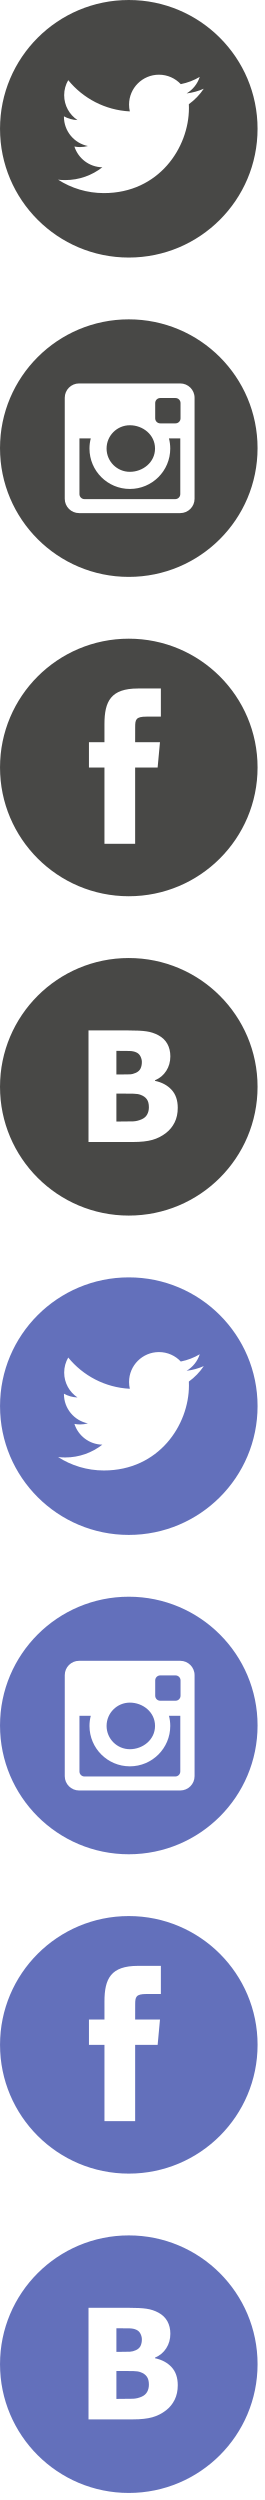
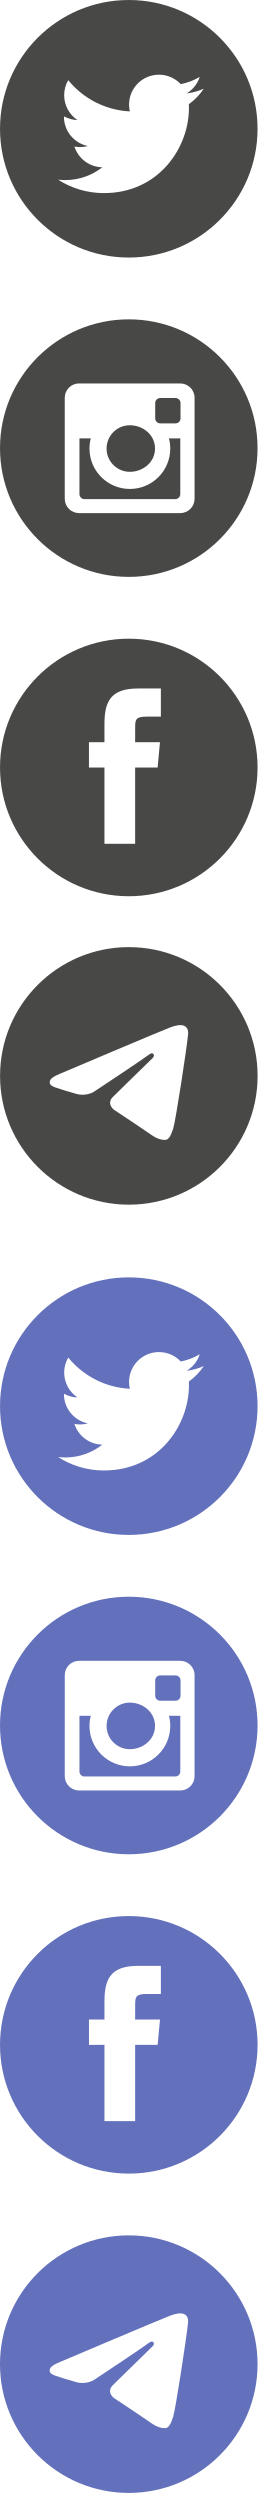
- <svg xmlns="http://www.w3.org/2000/svg" viewBox="0 0 29 274">
-   <path d="M 14.114 133.228 C 6.319 133.228 0 126.909 0 119.114 C 0 111.319 6.319 105 14.114 105 C 21.909 105 28.228 111.319 28.228 119.114 C 28.228 126.909 21.909 133.228 14.114 133.228 Z M 18.8 119.436 C 18.347 118.945 17.741 118.622 16.987 118.462 L 16.987 118.398 C 17.511 118.177 17.923 117.835 18.22 117.369 C 18.52 116.904 18.669 116.374 18.669 115.777 C 18.669 115.261 18.56 114.806 18.344 114.411 C 18.128 114.019 17.8 113.702 17.362 113.466 C 16.958 113.247 16.524 113.105 16.061 113.038 C 15.599 112.967 14.918 112.934 14.021 112.934 L 9.7 112.934 L 9.7 125.163 L 14.595 125.163 C 15.445 125.163 16.142 125.087 16.692 124.933 C 17.245 124.778 17.75 124.523 18.209 124.162 C 18.599 123.859 18.907 123.481 19.137 123.022 C 19.367 122.561 19.482 122.026 19.482 121.417 C 19.482 120.587 19.255 119.927 18.8 119.436 Z M 15.515 122.682 C 15.198 122.819 14.884 122.892 14.579 122.903 C 14.273 122.915 13.72 122.92 12.922 122.92 L 12.756 122.92 L 12.756 119.858 L 13.323 119.858 C 13.869 119.858 14.307 119.861 14.632 119.87 C 14.957 119.878 15.215 119.917 15.4 119.991 C 15.706 120.099 15.935 120.259 16.09 120.475 C 16.244 120.688 16.319 120.983 16.319 121.361 C 16.319 121.655 16.255 121.92 16.126 122.152 C 15.997 122.385 15.795 122.561 15.515 122.682 Z M 14.901 117.577 C 14.677 117.68 14.458 117.736 14.248 117.748 C 14.037 117.759 13.667 117.764 13.143 117.764 L 12.756 117.764 L 12.756 115.177 L 12.969 115.177 C 13.516 115.177 13.928 115.18 14.206 115.188 C 14.483 115.196 14.722 115.244 14.923 115.334 C 15.139 115.426 15.296 115.578 15.397 115.785 C 15.498 115.992 15.549 116.195 15.549 116.393 C 15.549 116.66 15.501 116.896 15.408 117.1 C 15.316 117.302 15.145 117.461 14.901 117.577 Z" class="cls-1" style="fill: rgb(72, 72, 70); fill-rule: evenodd;" />
-   <path d="M 14.114 63.228 C 6.319 63.228 0 56.909 0 49.114 C 0 41.319 6.319 35 14.114 35 C 21.909 35 28.228 41.319 28.228 49.114 C 28.228 56.909 21.909 63.228 14.114 63.228 Z M 21.324 43.594 C 21.324 42.727 20.622 42.025 19.755 42.025 L 8.667 42.025 C 7.8 42.025 7.098 42.727 7.098 43.594 L 7.097 54.667 C 7.097 55.534 7.8 56.236 8.666 56.236 L 19.755 56.236 C 20.622 56.236 21.324 55.534 21.324 54.667 L 21.324 43.594 Z M 19.236 46.401 L 17.559 46.401 C 17.256 46.401 17.009 46.155 17.009 45.851 L 17.009 44.174 C 17.009 43.87 17.256 43.624 17.559 43.624 L 19.236 43.624 C 19.54 43.624 19.786 43.87 19.786 44.174 L 19.786 45.851 C 19.786 46.155 19.54 46.401 19.236 46.401 Z M 14.233 51.713 C 12.823 51.713 11.681 50.57 11.681 49.16 C 11.681 47.749 12.823 46.607 14.233 46.607 C 15.644 46.607 16.991 47.636 16.991 49.159 C 16.991 50.683 15.644 51.713 14.233 51.713 Z M 14.233 53.59 C 16.677 53.59 18.659 51.608 18.659 49.164 C 18.659 48.78 18.61 48.406 18.518 48.051 C 19.312 48.052 19.759 48.05 19.759 48.05 L 19.759 54.154 C 19.759 54.457 19.513 54.704 19.209 54.704 L 9.257 54.704 C 8.953 54.704 8.707 54.457 8.707 54.154 L 8.707 48.05 C 8.707 48.05 8.958 48.051 9.948 48.051 C 9.855 48.406 9.806 48.78 9.806 49.164 C 9.806 51.608 11.788 53.59 14.233 53.59 Z" class="cls-1" style="fill: rgb(72, 72, 70); fill-rule: evenodd;" />
-   <path d="M 14.115 28.228 C 6.32 28.228 0.001 21.909 0.001 14.114 C 0.001 6.319 6.32 0 14.115 0 C 21.909 0 28.228 6.319 28.228 14.114 C 28.228 21.909 21.909 28.228 14.115 28.228 Z M 21.892 8.427 C 21.259 8.803 20.558 9.075 19.812 9.222 C 19.214 8.585 18.363 8.187 17.42 8.187 C 15.611 8.187 14.144 9.654 14.144 11.463 C 14.144 11.72 14.173 11.97 14.229 12.21 C 11.507 12.073 9.093 10.769 7.477 8.787 C 7.195 9.271 7.033 9.834 7.033 10.434 C 7.033 11.57 7.612 12.573 8.491 13.161 C 7.954 13.144 7.448 12.996 7.007 12.751 C 7.007 12.765 7.007 12.778 7.007 12.792 C 7.007 14.379 8.136 15.703 9.634 16.005 C 9.36 16.079 9.07 16.119 8.771 16.119 C 8.56 16.119 8.355 16.099 8.155 16.06 C 8.572 17.362 9.782 18.309 11.215 18.335 C 10.094 19.214 8.682 19.738 7.147 19.738 C 6.882 19.738 6.621 19.723 6.365 19.692 C 7.815 20.622 9.537 21.164 11.387 21.164 C 17.413 21.164 20.708 16.172 20.708 11.843 C 20.708 11.701 20.705 11.56 20.698 11.419 C 21.339 10.957 21.894 10.38 22.333 9.724 C 21.746 9.984 21.114 10.16 20.452 10.239 C 21.128 9.834 21.647 9.192 21.892 8.427 Z" class="cls-1" style="fill: rgb(72, 72, 70); fill-rule: evenodd;" />
-   <path d="M 14.115 98.228 C 6.32 98.228 0.001 91.909 0.001 84.114 C 0.001 76.319 6.32 70 14.115 70 C 21.91 70 28.229 76.319 28.229 84.114 C 28.229 91.909 21.91 98.228 14.115 98.228 Z M 17.631 75.459 L 15.12 75.459 C 12.157 75.459 11.448 76.849 11.448 79.364 L 11.448 81.342 L 9.749 81.342 L 9.749 84.12 L 11.448 84.12 L 11.448 92.477 L 14.811 92.477 L 14.811 84.12 L 17.277 84.12 L 17.534 81.342 L 14.811 81.342 L 14.815 79.672 C 14.815 78.868 14.891 78.543 16.045 78.543 L 17.631 78.543 L 17.631 75.459 Z" class="cls-1" style="fill: rgb(72, 72, 70); fill-rule: evenodd;" />
-   <path d="M 14.115 273.228 C 6.32 273.228 0.001 266.909 0.001 259.114 C 0.001 251.319 6.32 245 14.115 245 C 21.91 245 28.229 251.319 28.229 259.114 C 28.229 266.909 21.91 273.228 14.115 273.228 Z M 18.801 259.436 C 18.348 258.945 17.742 258.622 16.988 258.462 L 16.988 258.398 C 17.512 258.177 17.924 257.835 18.221 257.369 C 18.521 256.904 18.67 256.374 18.67 255.777 C 18.67 255.261 18.561 254.806 18.345 254.411 C 18.129 254.019 17.801 253.702 17.363 253.466 C 16.959 253.247 16.525 253.105 16.062 253.038 C 15.6 252.967 14.919 252.934 14.022 252.934 L 9.701 252.934 L 9.701 265.163 L 14.596 265.163 C 15.446 265.163 16.143 265.087 16.693 264.933 C 17.246 264.778 17.751 264.523 18.21 264.162 C 18.6 263.859 18.908 263.481 19.138 263.022 C 19.368 262.561 19.483 262.026 19.483 261.417 C 19.483 260.587 19.256 259.927 18.801 259.436 Z M 15.516 262.682 C 15.199 262.819 14.885 262.892 14.58 262.903 C 14.274 262.915 13.721 262.92 12.923 262.92 L 12.757 262.92 L 12.757 259.858 L 13.324 259.858 C 13.87 259.858 14.308 259.861 14.633 259.87 C 14.958 259.878 15.216 259.917 15.401 259.991 C 15.707 260.099 15.936 260.259 16.091 260.475 C 16.245 260.688 16.32 260.983 16.32 261.361 C 16.32 261.655 16.256 261.92 16.127 262.152 C 15.998 262.385 15.796 262.561 15.516 262.682 Z M 14.902 257.577 C 14.678 257.68 14.459 257.736 14.249 257.748 C 14.038 257.759 13.668 257.764 13.144 257.764 L 12.757 257.764 L 12.757 255.177 L 12.97 255.177 C 13.517 255.177 13.929 255.18 14.207 255.188 C 14.484 255.196 14.723 255.244 14.924 255.334 C 15.14 255.426 15.297 255.578 15.398 255.785 C 15.499 255.992 15.55 256.195 15.55 256.393 C 15.55 256.66 15.502 256.896 15.409 257.1 C 15.317 257.302 15.146 257.461 14.902 257.577 Z" class="cls-1" style="fill-rule: evenodd; fill: rgb(99, 112, 187);" />
-   <path d="M 14.115 203.228 C 6.32 203.228 0.001 196.909 0.001 189.114 C 0.001 181.319 6.32 175 14.115 175 C 21.91 175 28.229 181.319 28.229 189.114 C 28.229 196.909 21.91 203.228 14.115 203.228 Z M 21.325 183.594 C 21.325 182.727 20.623 182.025 19.756 182.025 L 8.668 182.025 C 7.801 182.025 7.099 182.727 7.099 183.594 L 7.098 194.667 C 7.098 195.534 7.801 196.236 8.667 196.236 L 19.756 196.236 C 20.623 196.236 21.325 195.534 21.325 194.667 L 21.325 183.594 Z M 19.237 186.401 L 17.56 186.401 C 17.257 186.401 17.01 186.155 17.01 185.851 L 17.01 184.174 C 17.01 183.87 17.257 183.624 17.56 183.624 L 19.237 183.624 C 19.541 183.624 19.787 183.87 19.787 184.174 L 19.787 185.851 C 19.787 186.155 19.541 186.401 19.237 186.401 Z M 14.234 191.713 C 12.824 191.713 11.682 190.57 11.682 189.16 C 11.682 187.749 12.824 186.607 14.234 186.607 C 15.645 186.607 16.992 187.636 16.992 189.159 C 16.992 190.683 15.645 191.713 14.234 191.713 Z M 14.234 193.59 C 16.678 193.59 18.66 191.608 18.66 189.164 C 18.66 188.78 18.611 188.406 18.519 188.051 C 19.313 188.052 19.76 188.05 19.76 188.05 L 19.76 194.154 C 19.76 194.457 19.514 194.704 19.21 194.704 L 9.258 194.704 C 8.954 194.704 8.708 194.457 8.708 194.154 L 8.708 188.05 C 8.708 188.05 8.959 188.051 9.949 188.051 C 9.856 188.406 9.807 188.78 9.807 189.164 C 9.807 191.608 11.789 193.59 14.234 193.59 Z" class="cls-1" style="fill-rule: evenodd; fill: rgb(99, 112, 187);" />
-   <path d="M 14.116 168.228 C 6.321 168.228 0.002 161.909 0.002 154.114 C 0.002 146.319 6.321 140 14.116 140 C 21.91 140 28.229 146.319 28.229 154.114 C 28.229 161.909 21.91 168.228 14.116 168.228 Z M 21.893 148.427 C 21.26 148.803 20.559 149.075 19.813 149.222 C 19.215 148.585 18.364 148.187 17.421 148.187 C 15.612 148.187 14.145 149.654 14.145 151.463 C 14.145 151.72 14.174 151.97 14.23 152.21 C 11.508 152.073 9.094 150.769 7.478 148.787 C 7.196 149.271 7.034 149.834 7.034 150.434 C 7.034 151.57 7.613 152.573 8.492 153.161 C 7.955 153.144 7.449 152.996 7.008 152.751 C 7.008 152.765 7.008 152.778 7.008 152.792 C 7.008 154.379 8.137 155.703 9.635 156.005 C 9.361 156.079 9.071 156.119 8.772 156.119 C 8.561 156.119 8.356 156.099 8.156 156.06 C 8.573 157.362 9.783 158.309 11.216 158.335 C 10.095 159.214 8.683 159.738 7.148 159.738 C 6.883 159.738 6.622 159.723 6.366 159.692 C 7.816 160.622 9.538 161.164 11.388 161.164 C 17.414 161.164 20.709 156.172 20.709 151.843 C 20.709 151.701 20.706 151.56 20.699 151.419 C 21.34 150.957 21.895 150.38 22.334 149.724 C 21.747 149.984 21.115 150.16 20.453 150.239 C 21.129 149.834 21.648 149.192 21.893 148.427 Z" class="cls-1" style="fill-rule: evenodd; fill: rgb(99, 112, 187);" />
-   <path d="M 14.116 238.228 C 6.321 238.228 0.002 231.909 0.002 224.114 C 0.002 216.319 6.321 210 14.116 210 C 21.911 210 28.23 216.319 28.23 224.114 C 28.23 231.909 21.911 238.228 14.116 238.228 Z M 17.632 215.459 L 15.121 215.459 C 12.158 215.459 11.449 216.849 11.449 219.364 L 11.449 221.342 L 9.75 221.342 L 9.75 224.12 L 11.449 224.12 L 11.449 232.477 L 14.812 232.477 L 14.812 224.12 L 17.278 224.12 L 17.535 221.342 L 14.812 221.342 L 14.816 219.672 C 14.816 218.868 14.892 218.543 16.046 218.543 L 17.632 218.543 L 17.632 215.459 Z" class="cls-1" style="fill-rule: evenodd; fill: rgb(99, 112, 187);" />
+ <svg xmlns="http://www.w3.org/2000/svg" viewBox="0 0 29 274" version="1.1" id="svg18">
+   <defs id="defs22" />
+   <path d="M 14.114 63.228 C 6.319 63.228 0 56.909 0 49.114 C 0 41.319 6.319 35 14.114 35 C 21.909 35 28.228 41.319 28.228 49.114 C 28.228 56.909 21.909 63.228 14.114 63.228 Z M 21.324 43.594 C 21.324 42.727 20.622 42.025 19.755 42.025 L 8.667 42.025 C 7.8 42.025 7.098 42.727 7.098 43.594 L 7.097 54.667 C 7.097 55.534 7.8 56.236 8.666 56.236 L 19.755 56.236 C 20.622 56.236 21.324 55.534 21.324 54.667 L 21.324 43.594 Z M 19.236 46.401 L 17.559 46.401 C 17.256 46.401 17.009 46.155 17.009 45.851 L 17.009 44.174 C 17.009 43.87 17.256 43.624 17.559 43.624 L 19.236 43.624 C 19.54 43.624 19.786 43.87 19.786 44.174 L 19.786 45.851 C 19.786 46.155 19.54 46.401 19.236 46.401 Z M 14.233 51.713 C 12.823 51.713 11.681 50.57 11.681 49.16 C 11.681 47.749 12.823 46.607 14.233 46.607 C 15.644 46.607 16.991 47.636 16.991 49.159 C 16.991 50.683 15.644 51.713 14.233 51.713 Z M 14.233 53.59 C 16.677 53.59 18.659 51.608 18.659 49.164 C 18.659 48.78 18.61 48.406 18.518 48.051 C 19.312 48.052 19.759 48.05 19.759 48.05 L 19.759 54.154 C 19.759 54.457 19.513 54.704 19.209 54.704 L 9.257 54.704 C 8.953 54.704 8.707 54.457 8.707 54.154 L 8.707 48.05 C 8.707 48.05 8.958 48.051 9.948 48.051 C 9.855 48.406 9.806 48.78 9.806 49.164 C 9.806 51.608 11.788 53.59 14.233 53.59 Z" class="cls-1" style="fill: rgb(72, 72, 70); fill-rule: evenodd;" id="path4" />
+   <path d="M 14.115 28.228 C 6.32 28.228 0.001 21.909 0.001 14.114 C 0.001 6.319 6.32 0 14.115 0 C 21.909 0 28.228 6.319 28.228 14.114 C 28.228 21.909 21.909 28.228 14.115 28.228 Z M 21.892 8.427 C 21.259 8.803 20.558 9.075 19.812 9.222 C 19.214 8.585 18.363 8.187 17.42 8.187 C 15.611 8.187 14.144 9.654 14.144 11.463 C 14.144 11.72 14.173 11.97 14.229 12.21 C 11.507 12.073 9.093 10.769 7.477 8.787 C 7.195 9.271 7.033 9.834 7.033 10.434 C 7.033 11.57 7.612 12.573 8.491 13.161 C 7.954 13.144 7.448 12.996 7.007 12.751 C 7.007 12.765 7.007 12.778 7.007 12.792 C 7.007 14.379 8.136 15.703 9.634 16.005 C 9.36 16.079 9.07 16.119 8.771 16.119 C 8.56 16.119 8.355 16.099 8.155 16.06 C 8.572 17.362 9.782 18.309 11.215 18.335 C 10.094 19.214 8.682 19.738 7.147 19.738 C 6.882 19.738 6.621 19.723 6.365 19.692 C 7.815 20.622 9.537 21.164 11.387 21.164 C 17.413 21.164 20.708 16.172 20.708 11.843 C 20.708 11.701 20.705 11.56 20.698 11.419 C 21.339 10.957 21.894 10.38 22.333 9.724 C 21.746 9.984 21.114 10.16 20.452 10.239 C 21.128 9.834 21.647 9.192 21.892 8.427 Z" class="cls-1" style="fill: rgb(72, 72, 70); fill-rule: evenodd;" id="path6" />
+   <path d="M 14.115 98.228 C 6.32 98.228 0.001 91.909 0.001 84.114 C 0.001 76.319 6.32 70 14.115 70 C 21.91 70 28.229 76.319 28.229 84.114 C 28.229 91.909 21.91 98.228 14.115 98.228 Z M 17.631 75.459 L 15.12 75.459 C 12.157 75.459 11.448 76.849 11.448 79.364 L 11.448 81.342 L 9.749 81.342 L 9.749 84.12 L 11.448 84.12 L 11.448 92.477 L 14.811 92.477 L 14.811 84.12 L 17.277 84.12 L 17.534 81.342 L 14.811 81.342 L 14.815 79.672 C 14.815 78.868 14.891 78.543 16.045 78.543 L 17.631 78.543 L 17.631 75.459 Z" class="cls-1" style="fill: rgb(72, 72, 70); fill-rule: evenodd;" id="path8" />
+   <path d="M 14.115 203.228 C 6.32 203.228 0.001 196.909 0.001 189.114 C 0.001 181.319 6.32 175 14.115 175 C 21.91 175 28.229 181.319 28.229 189.114 C 28.229 196.909 21.91 203.228 14.115 203.228 Z M 21.325 183.594 C 21.325 182.727 20.623 182.025 19.756 182.025 L 8.668 182.025 C 7.801 182.025 7.099 182.727 7.099 183.594 L 7.098 194.667 C 7.098 195.534 7.801 196.236 8.667 196.236 L 19.756 196.236 C 20.623 196.236 21.325 195.534 21.325 194.667 L 21.325 183.594 Z M 19.237 186.401 L 17.56 186.401 C 17.257 186.401 17.01 186.155 17.01 185.851 L 17.01 184.174 C 17.01 183.87 17.257 183.624 17.56 183.624 L 19.237 183.624 C 19.541 183.624 19.787 183.87 19.787 184.174 L 19.787 185.851 C 19.787 186.155 19.541 186.401 19.237 186.401 Z M 14.234 191.713 C 12.824 191.713 11.682 190.57 11.682 189.16 C 11.682 187.749 12.824 186.607 14.234 186.607 C 15.645 186.607 16.992 187.636 16.992 189.159 C 16.992 190.683 15.645 191.713 14.234 191.713 Z M 14.234 193.59 C 16.678 193.59 18.66 191.608 18.66 189.164 C 18.66 188.78 18.611 188.406 18.519 188.051 C 19.313 188.052 19.76 188.05 19.76 188.05 L 19.76 194.154 C 19.76 194.457 19.514 194.704 19.21 194.704 L 9.258 194.704 C 8.954 194.704 8.708 194.457 8.708 194.154 L 8.708 188.05 C 8.708 188.05 8.959 188.051 9.949 188.051 C 9.856 188.406 9.807 188.78 9.807 189.164 C 9.807 191.608 11.789 193.59 14.234 193.59 Z" class="cls-1" style="fill-rule: evenodd; fill: rgb(99, 112, 187);" id="path12" />
+   <path d="M 14.116 168.228 C 6.321 168.228 0.002 161.909 0.002 154.114 C 0.002 146.319 6.321 140 14.116 140 C 21.91 140 28.229 146.319 28.229 154.114 C 28.229 161.909 21.91 168.228 14.116 168.228 Z M 21.893 148.427 C 21.26 148.803 20.559 149.075 19.813 149.222 C 19.215 148.585 18.364 148.187 17.421 148.187 C 15.612 148.187 14.145 149.654 14.145 151.463 C 14.145 151.72 14.174 151.97 14.23 152.21 C 11.508 152.073 9.094 150.769 7.478 148.787 C 7.196 149.271 7.034 149.834 7.034 150.434 C 7.034 151.57 7.613 152.573 8.492 153.161 C 7.955 153.144 7.449 152.996 7.008 152.751 C 7.008 152.765 7.008 152.778 7.008 152.792 C 7.008 154.379 8.137 155.703 9.635 156.005 C 9.361 156.079 9.071 156.119 8.772 156.119 C 8.561 156.119 8.356 156.099 8.156 156.06 C 8.573 157.362 9.783 158.309 11.216 158.335 C 10.095 159.214 8.683 159.738 7.148 159.738 C 6.883 159.738 6.622 159.723 6.366 159.692 C 7.816 160.622 9.538 161.164 11.388 161.164 C 17.414 161.164 20.709 156.172 20.709 151.843 C 20.709 151.701 20.706 151.56 20.699 151.419 C 21.34 150.957 21.895 150.38 22.334 149.724 C 21.747 149.984 21.115 150.16 20.453 150.239 C 21.129 149.834 21.648 149.192 21.893 148.427 Z" class="cls-1" style="fill-rule: evenodd; fill: rgb(99, 112, 187);" id="path14" />
+   <path d="M 14.116 238.228 C 6.321 238.228 0.002 231.909 0.002 224.114 C 0.002 216.319 6.321 210 14.116 210 C 21.911 210 28.23 216.319 28.23 224.114 C 28.23 231.909 21.911 238.228 14.116 238.228 Z M 17.632 215.459 L 15.121 215.459 C 12.158 215.459 11.449 216.849 11.449 219.364 L 11.449 221.342 L 9.75 221.342 L 9.75 224.12 L 11.449 224.12 L 11.449 232.477 L 14.812 232.477 L 14.812 224.12 L 17.278 224.12 L 17.535 221.342 L 14.812 221.342 L 14.816 219.672 C 14.816 218.868 14.892 218.543 16.046 218.543 L 17.632 218.543 L 17.632 215.459 Z" class="cls-1" style="fill-rule: evenodd; fill: rgb(99, 112, 187);" id="path16" />
+   <g transform="matrix(0.1653982,0,0,0.1653982,-7.051891,96.74712)" stroke-miterlimit="10" font-weight="none" font-size="none" text-anchor="none" style="font-family:none;mix-blend-mode:normal;fill:#484846;fill-rule:nonzero;stroke:none;stroke-width:1;stroke-linecap:butt;stroke-linejoin:miter;stroke-miterlimit:10;stroke-dasharray:none;stroke-dashoffset:0" id="g6">
+     <g transform="scale(3.55556)" id="g4">
+       <path d="M 36,12 C 49.255,12 60,22.745 60,36 60,49.255 49.255,60 36,60 22.745,60 12,49.255 12,36 12,22.745 22.745,12 36,12 Z m 8.279,33.783 c 0.441,-1.354 2.51,-14.853 2.765,-17.513 0.077,-0.806 -0.177,-1.341 -0.676,-1.58 -0.603,-0.29 -1.496,-0.145 -2.533,0.229 -1.421,0.512 -19.59,8.227 -20.64,8.673 -0.995,0.423 -1.937,0.884 -1.937,1.552 0,0.47 0.279,0.734 1.047,1.008 0.799,0.285 2.812,0.895 4.001,1.223 1.145,0.316 2.448,0.042 3.178,-0.412 0.774,-0.481 9.71,-6.46 10.351,-6.984 0.641,-0.524 1.152,0.147 0.628,0.672 -0.524,0.524 -6.657,6.477 -7.466,7.301 -0.982,1.001 -0.285,2.038 0.374,2.453 0.752,0.474 6.163,4.103 6.978,4.685 0.815,0.582 1.641,0.846 2.398,0.846 0.757,0 1.155,-0.996 1.532,-2.153 z" id="path2-0" />
+     </g>
+   </g>
+   <g transform="matrix(0.1653982,0,0,0.1653982,-7.057718,237.9391)" stroke-miterlimit="10" font-weight="none" font-size="none" text-anchor="none" style="font-family:none;mix-blend-mode:normal;fill:#6370bb;fill-rule:nonzero;stroke:none;stroke-width:1;stroke-linecap:butt;stroke-linejoin:miter;stroke-miterlimit:10;stroke-dasharray:none;stroke-dashoffset:0" id="g6-8">
+     <g transform="scale(3.55556)" id="g4-8">
+       <path d="M 36,12 C 49.255,12 60,22.745 60,36 60,49.255 49.255,60 36,60 22.745,60 12,49.255 12,36 12,22.745 22.745,12 36,12 Z m 8.279,33.783 c 0.441,-1.354 2.51,-14.853 2.765,-17.513 0.077,-0.806 -0.177,-1.341 -0.676,-1.58 -0.603,-0.29 -1.496,-0.145 -2.533,0.229 -1.421,0.512 -19.59,8.227 -20.64,8.673 -0.995,0.423 -1.937,0.884 -1.937,1.552 0,0.47 0.279,0.734 1.047,1.008 0.799,0.285 2.812,0.895 4.001,1.223 1.145,0.316 2.448,0.042 3.178,-0.412 0.774,-0.481 9.71,-6.46 10.351,-6.984 0.641,-0.524 1.152,0.147 0.628,0.672 -0.524,0.524 -6.657,6.477 -7.466,7.301 -0.982,1.001 -0.285,2.038 0.374,2.453 0.752,0.474 6.163,4.103 6.978,4.685 0.815,0.582 1.641,0.846 2.398,0.846 0.757,0 1.155,-0.996 1.532,-2.153 z" id="path2" />
+     </g>
+   </g>
</svg>
